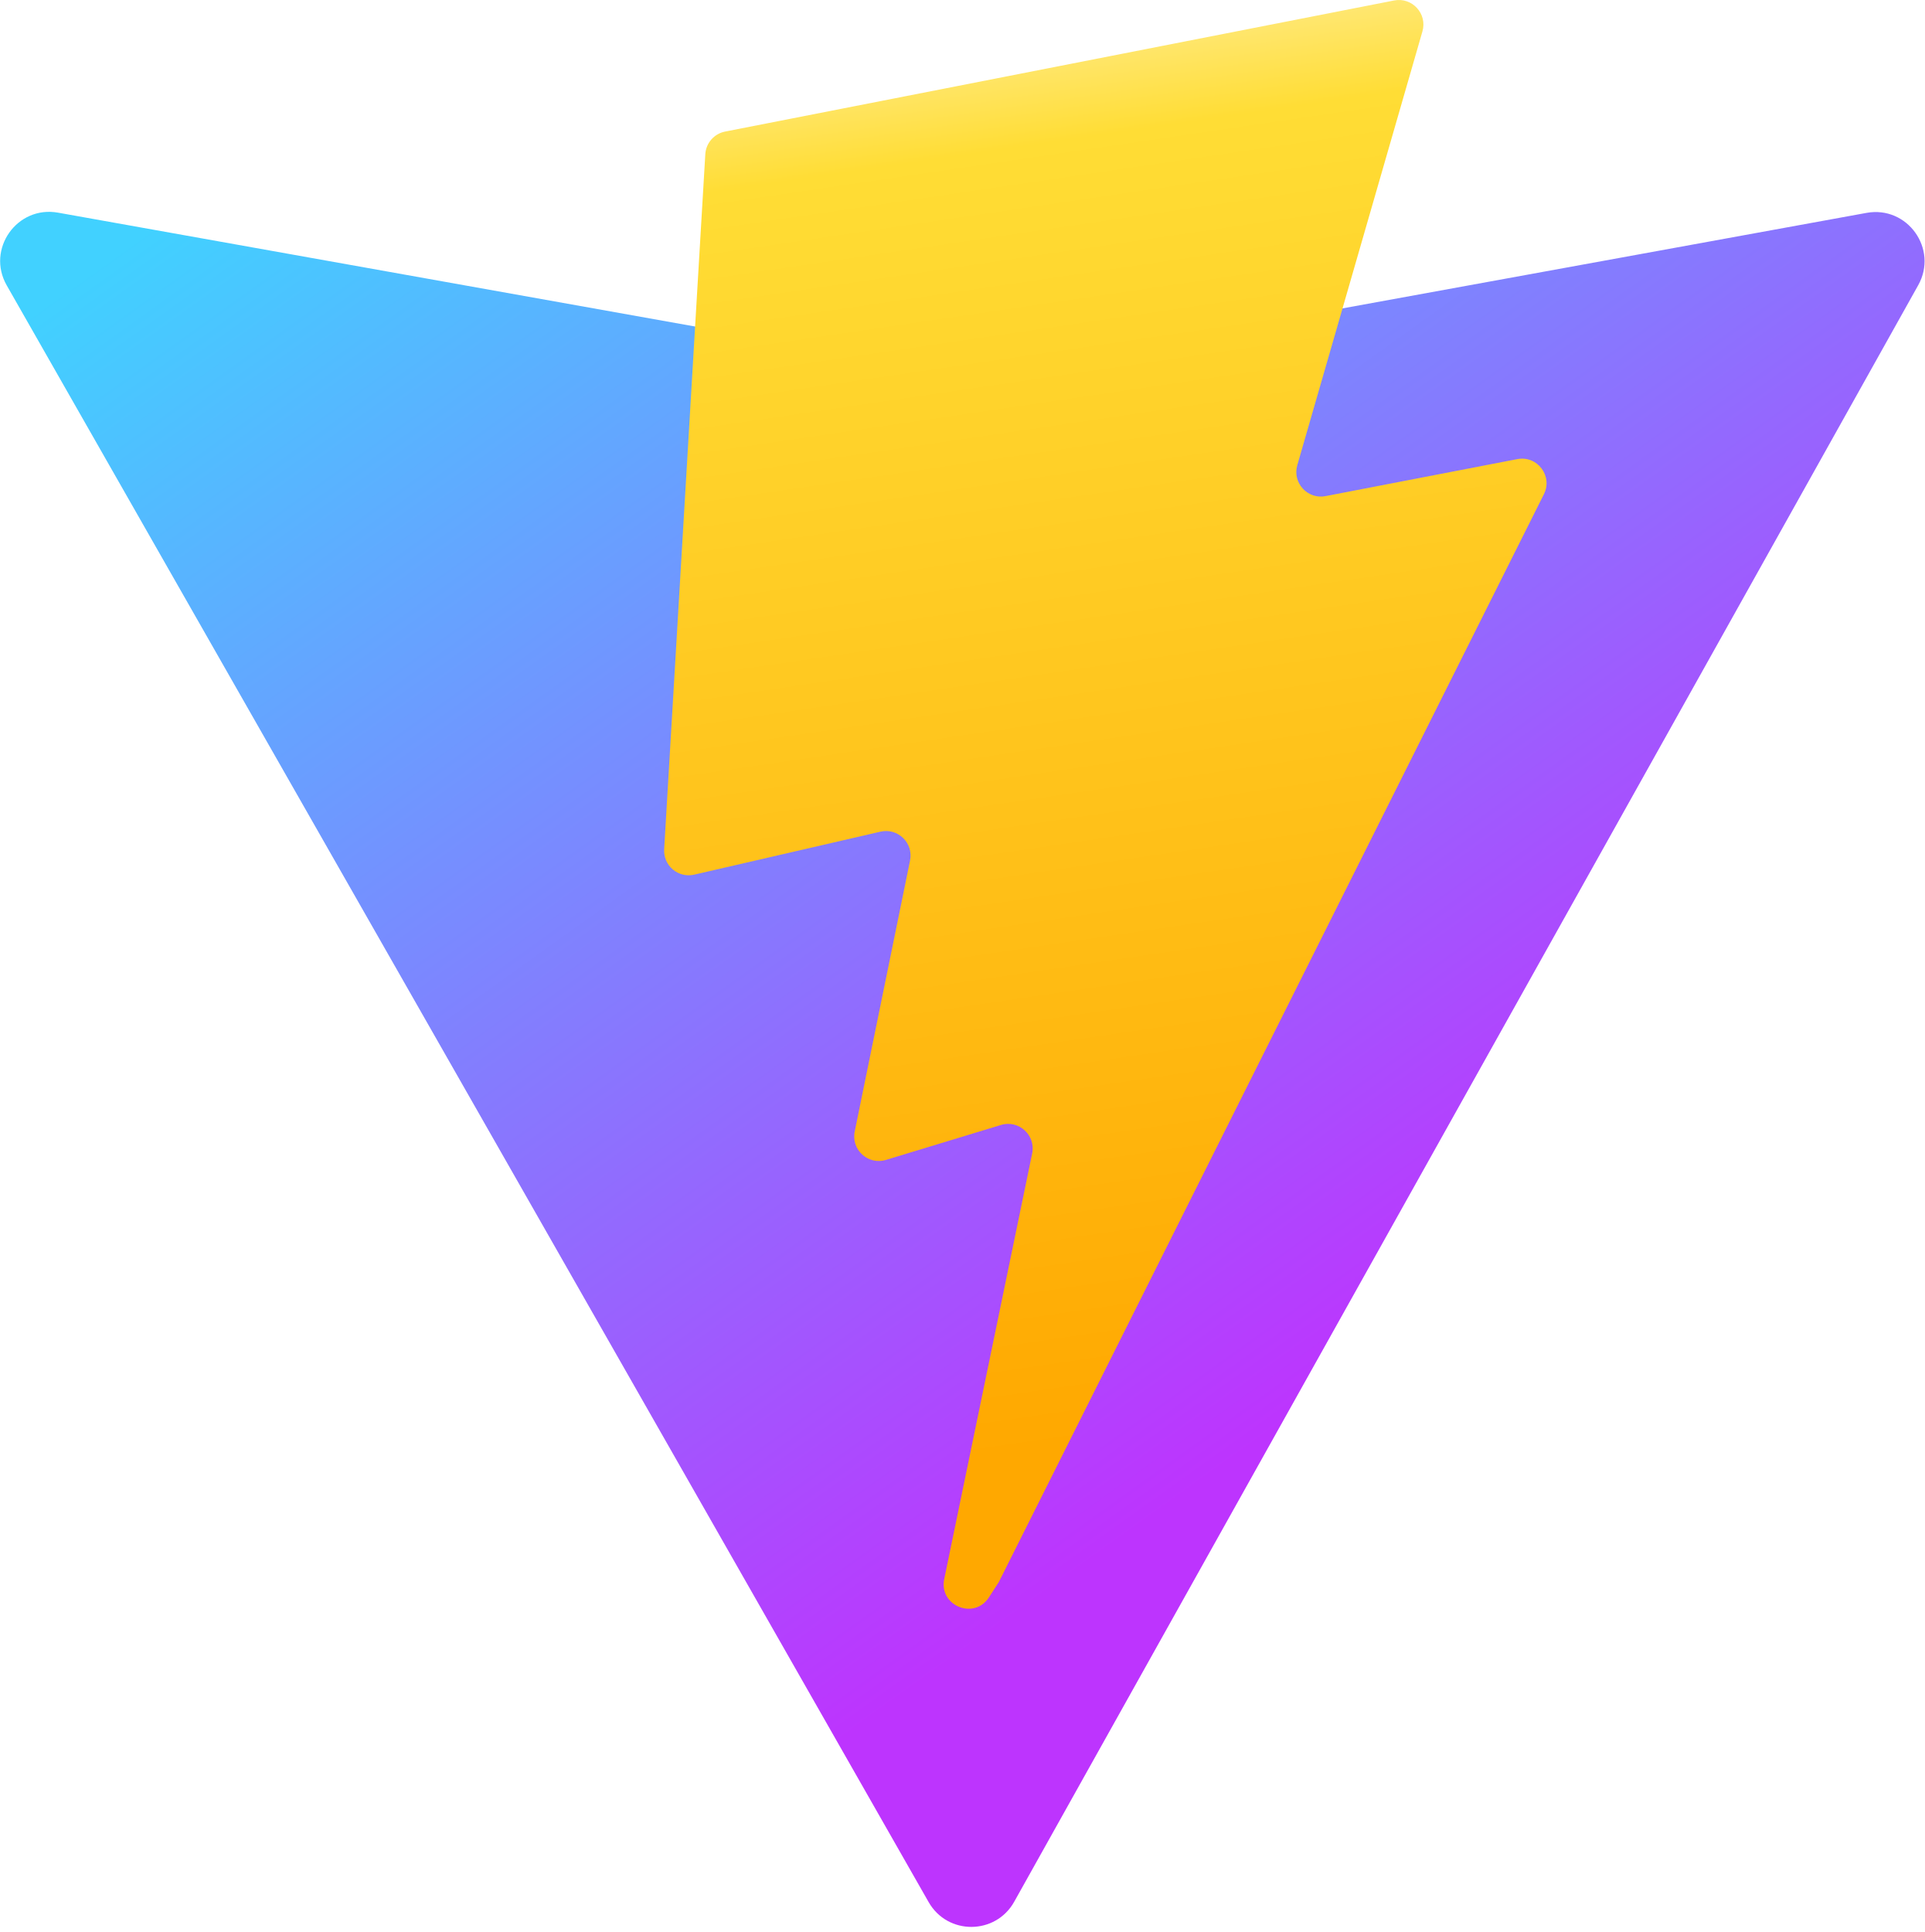
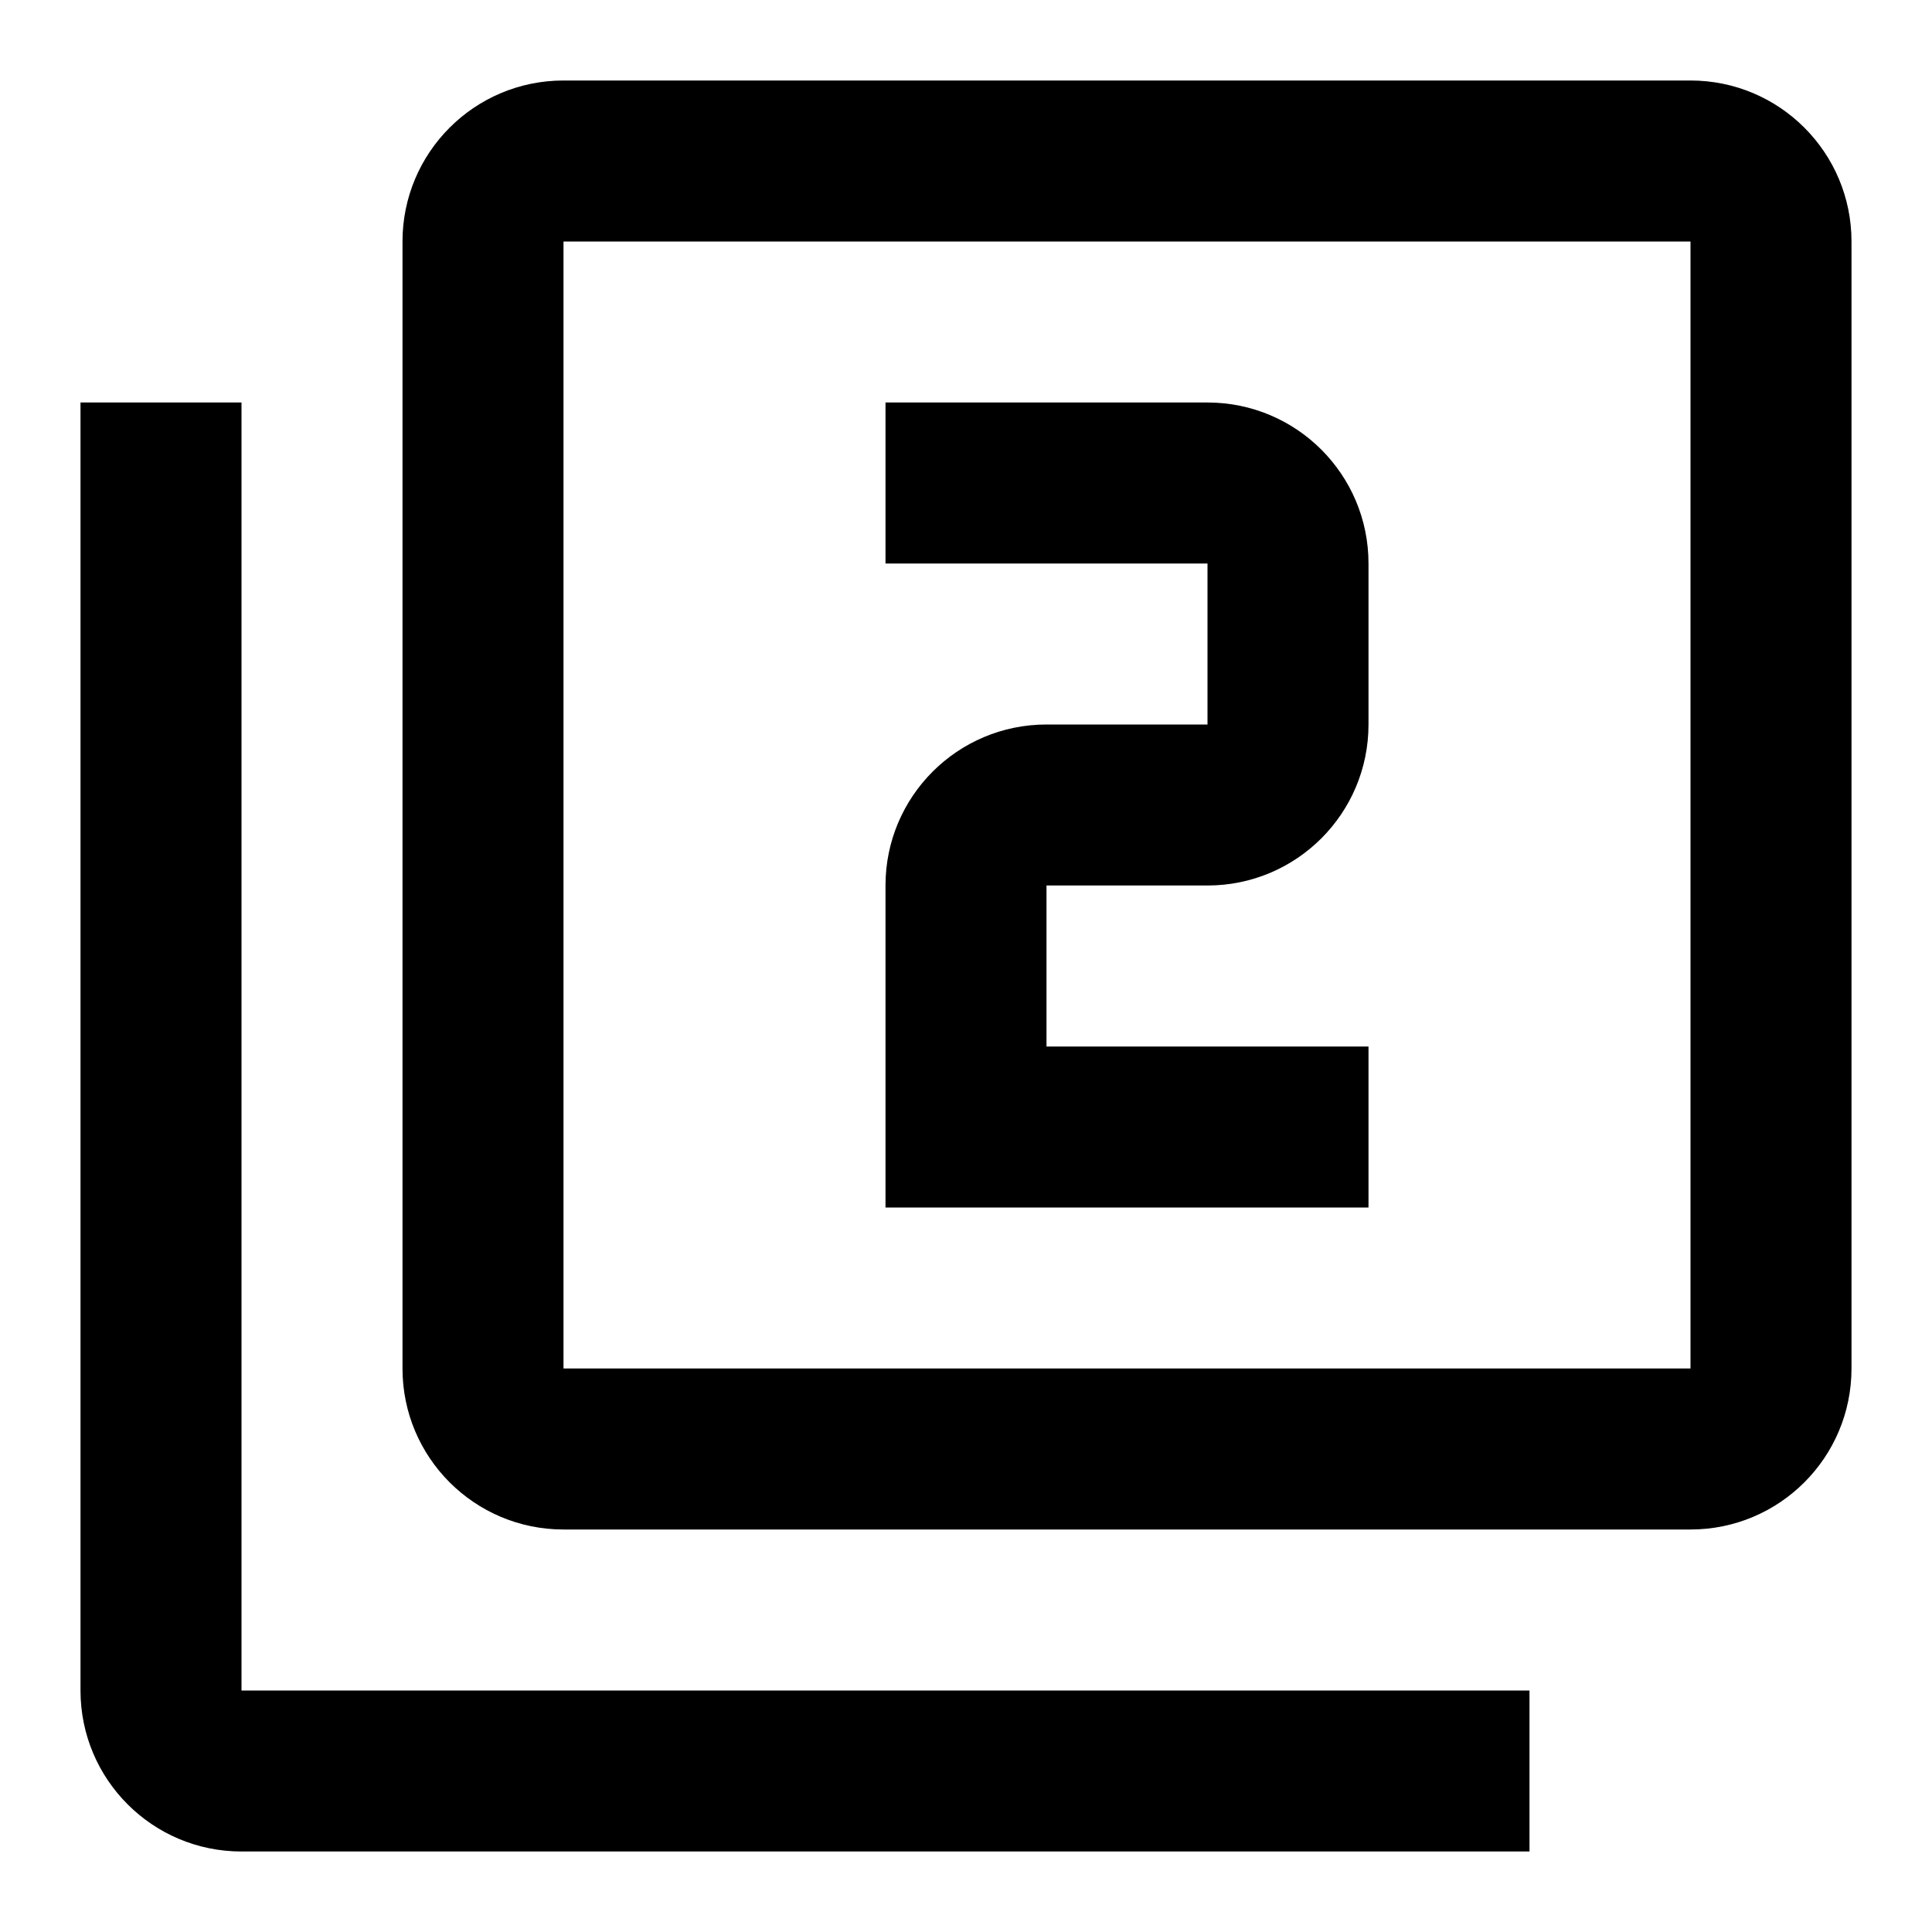
- <svg xmlns="http://www.w3.org/2000/svg" aria-hidden="true" role="img" class="iconify iconify--logos" width="31.88" height="32" preserveAspectRatio="xMidYMid meet" viewBox="0 0 256 257">
-   <defs>
-     <linearGradient id="IconifyId1813088fe1fbc01fb466" x1="-.828%" x2="57.636%" y1="7.652%" y2="78.411%">
-       <stop offset="0%" stop-color="#41D1FF" />
-       <stop offset="100%" stop-color="#BD34FE" />
-     </linearGradient>
-     <linearGradient id="IconifyId1813088fe1fbc01fb467" x1="43.376%" x2="50.316%" y1="2.242%" y2="89.03%">
-       <stop offset="0%" stop-color="#FFEA83" />
-       <stop offset="8.333%" stop-color="#FFDD35" />
-       <stop offset="100%" stop-color="#FFA800" />
-     </linearGradient>
-   </defs>
-   <path fill="url(#IconifyId1813088fe1fbc01fb466)" d="M255.153 37.938L134.897 252.976c-2.483 4.44-8.862 4.466-11.382.048L.875 37.958c-2.746-4.814 1.371-10.646 6.827-9.67l120.385 21.517a6.537 6.537 0 0 0 2.322-.004l117.867-21.483c5.438-.991 9.574 4.796 6.877 9.62Z" />
-   <path fill="url(#IconifyId1813088fe1fbc01fb467)" d="M185.432.063L96.44 17.501a3.268 3.268 0 0 0-2.634 3.014l-5.474 92.456a3.268 3.268 0 0 0 3.997 3.378l24.777-5.718c2.318-.535 4.413 1.507 3.936 3.838l-7.361 36.047c-.495 2.426 1.782 4.5 4.151 3.78l15.304-4.649c2.372-.72 4.652 1.36 4.15 3.788l-11.698 56.621c-.732 3.542 3.979 5.473 5.943 2.437l1.313-2.028l72.516-144.72c1.215-2.423-.88-5.186-3.54-4.672l-25.505 4.922c-2.396.462-4.435-1.77-3.759-4.114l16.646-57.705c.677-2.35-1.37-4.583-3.769-4.113Z" />
+ <svg xmlns="http://www.w3.org/2000/svg" height="48" viewBox="0 0 48 48" width="48">
+   <path d="M0 0h48v48h-48z" fill="none" />
+   <path d="M6 10h-4v32c0 2.21 1.79 4 4 4h32v-4h-32v-32zm36-8h-28c-2.21 0-4 1.79-4 4v28c0 2.21 1.79 4 4 4h28c2.21 0 4-1.79 4-4v-28c0-2.21-1.79-4-4-4zm0 32h-28v-28h28v28zm-8-8h-8v-4h4c2.21 0 4-1.79 4-4v-4c0-2.21-1.79-4-4-4h-8v4h8v4h-4c-2.21 0-4 1.79-4 4v8h12v-4z" />
</svg>
